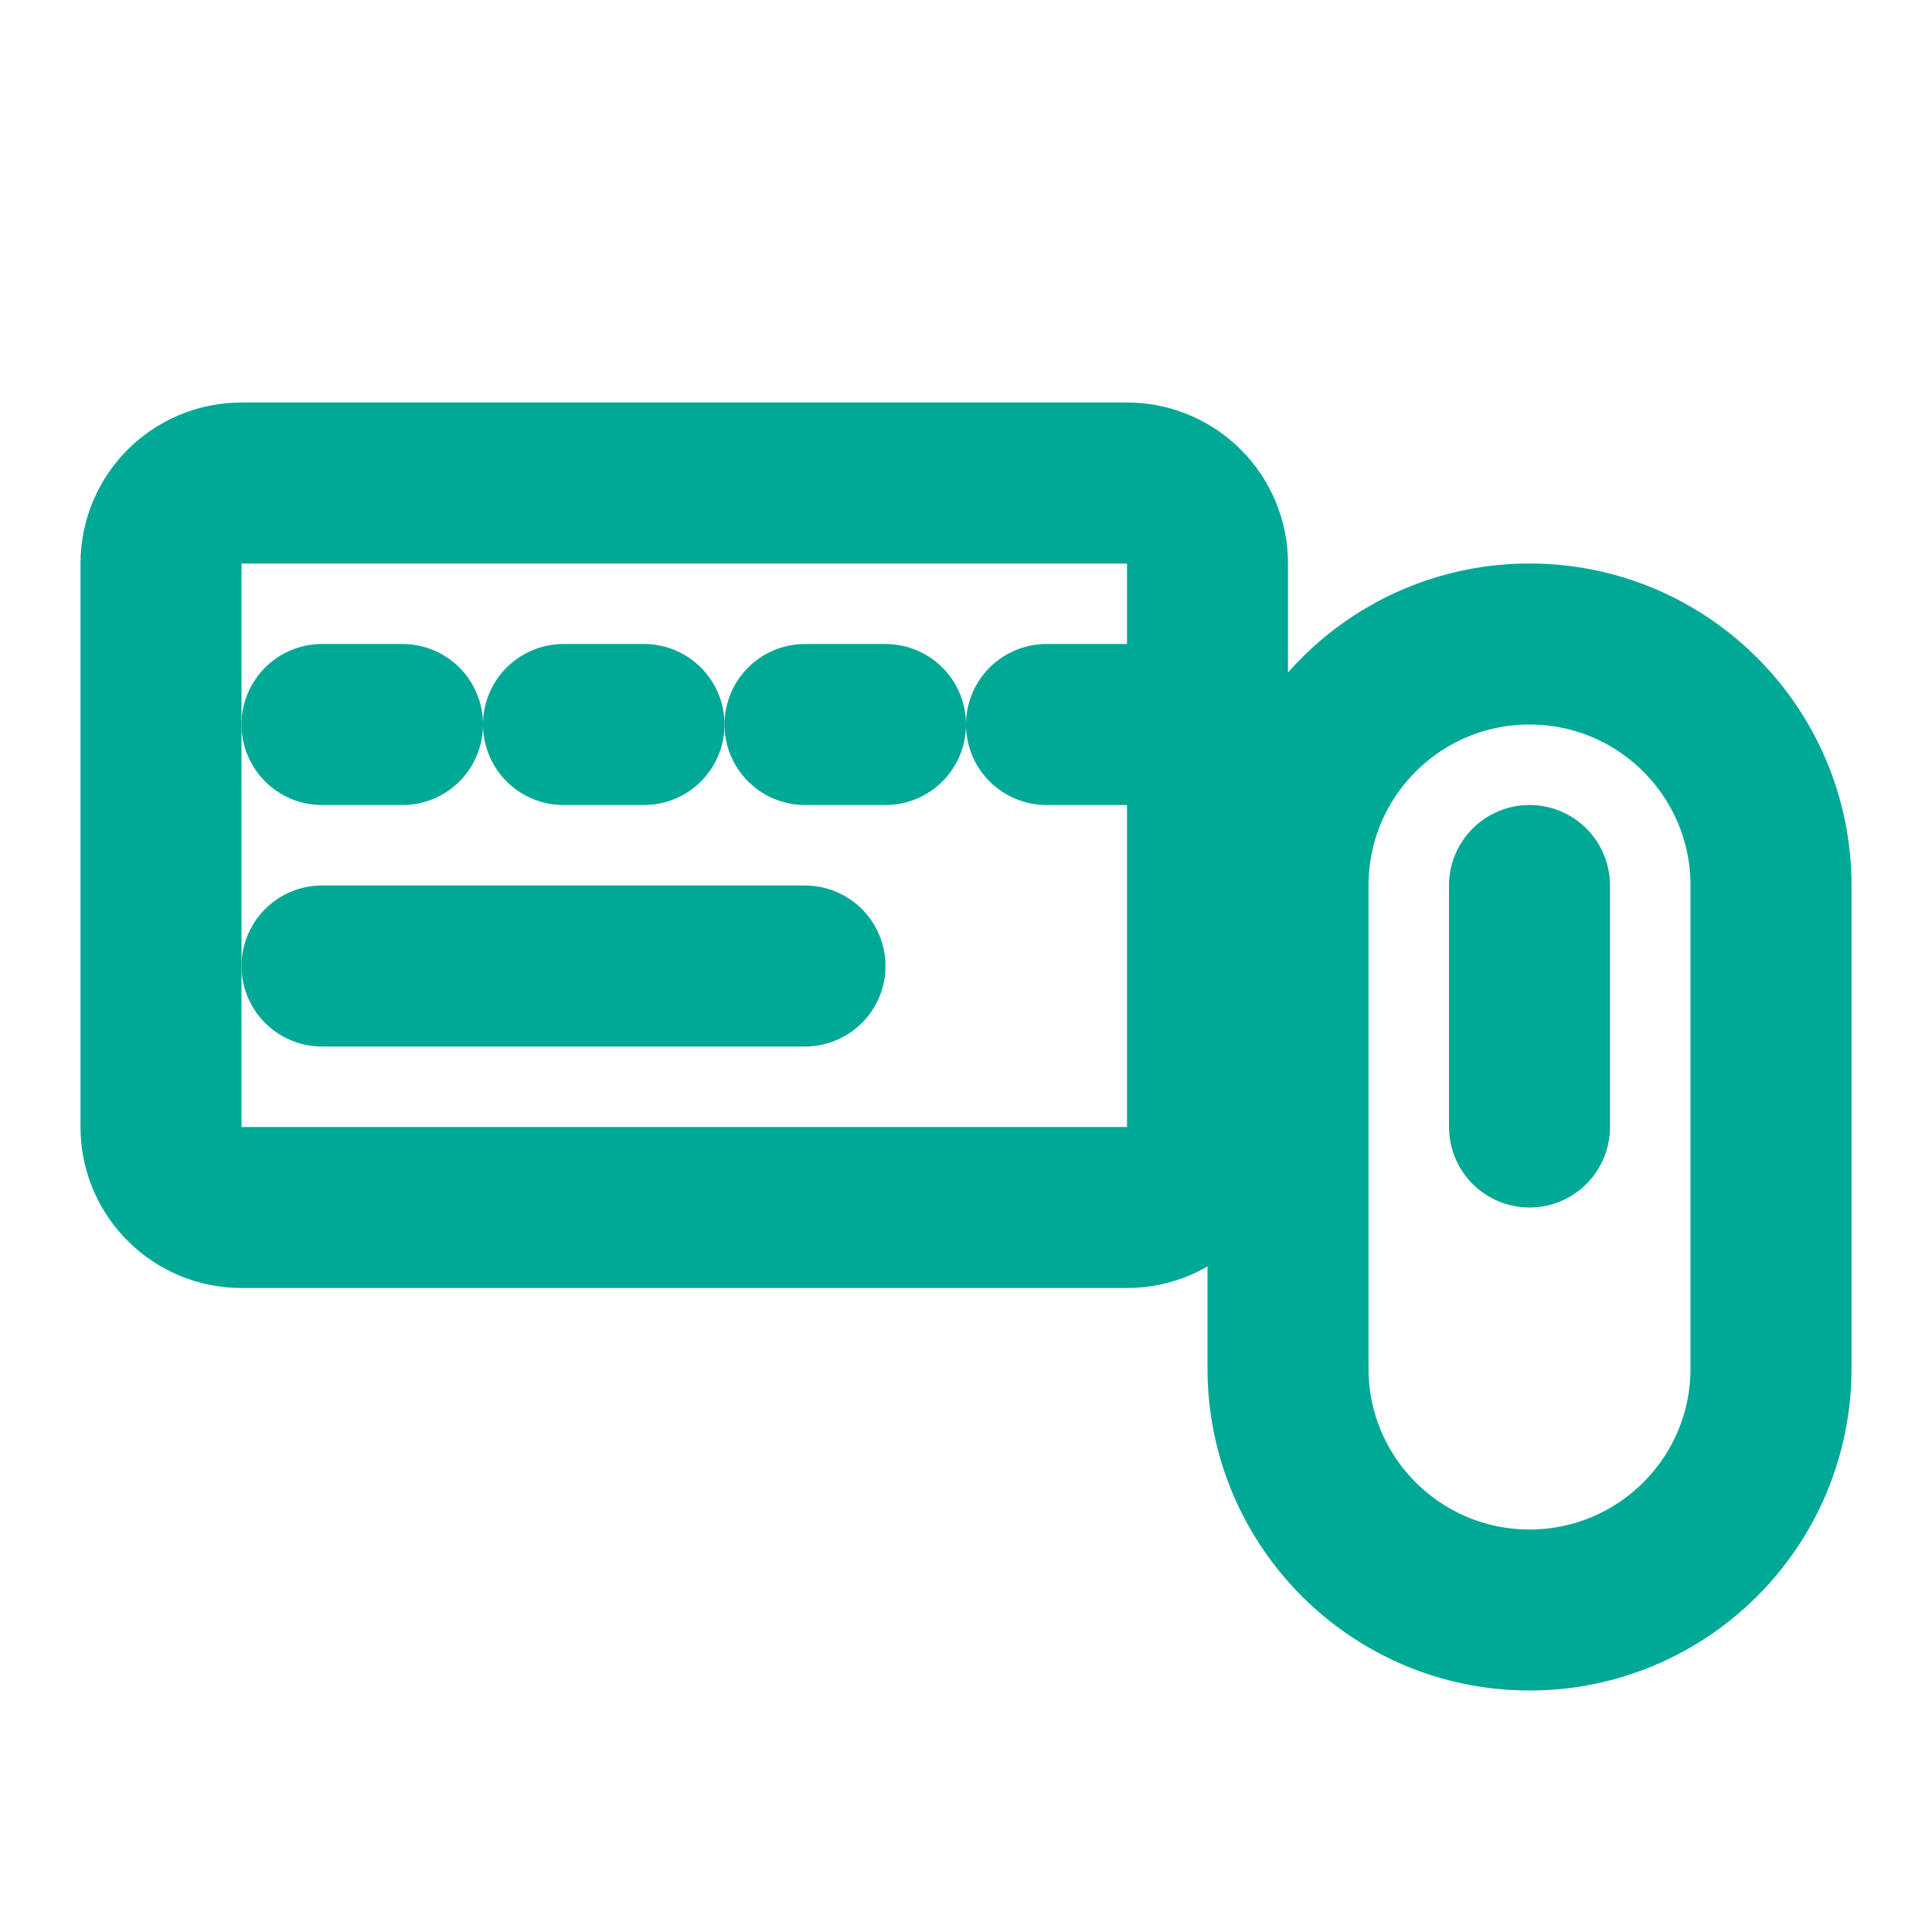
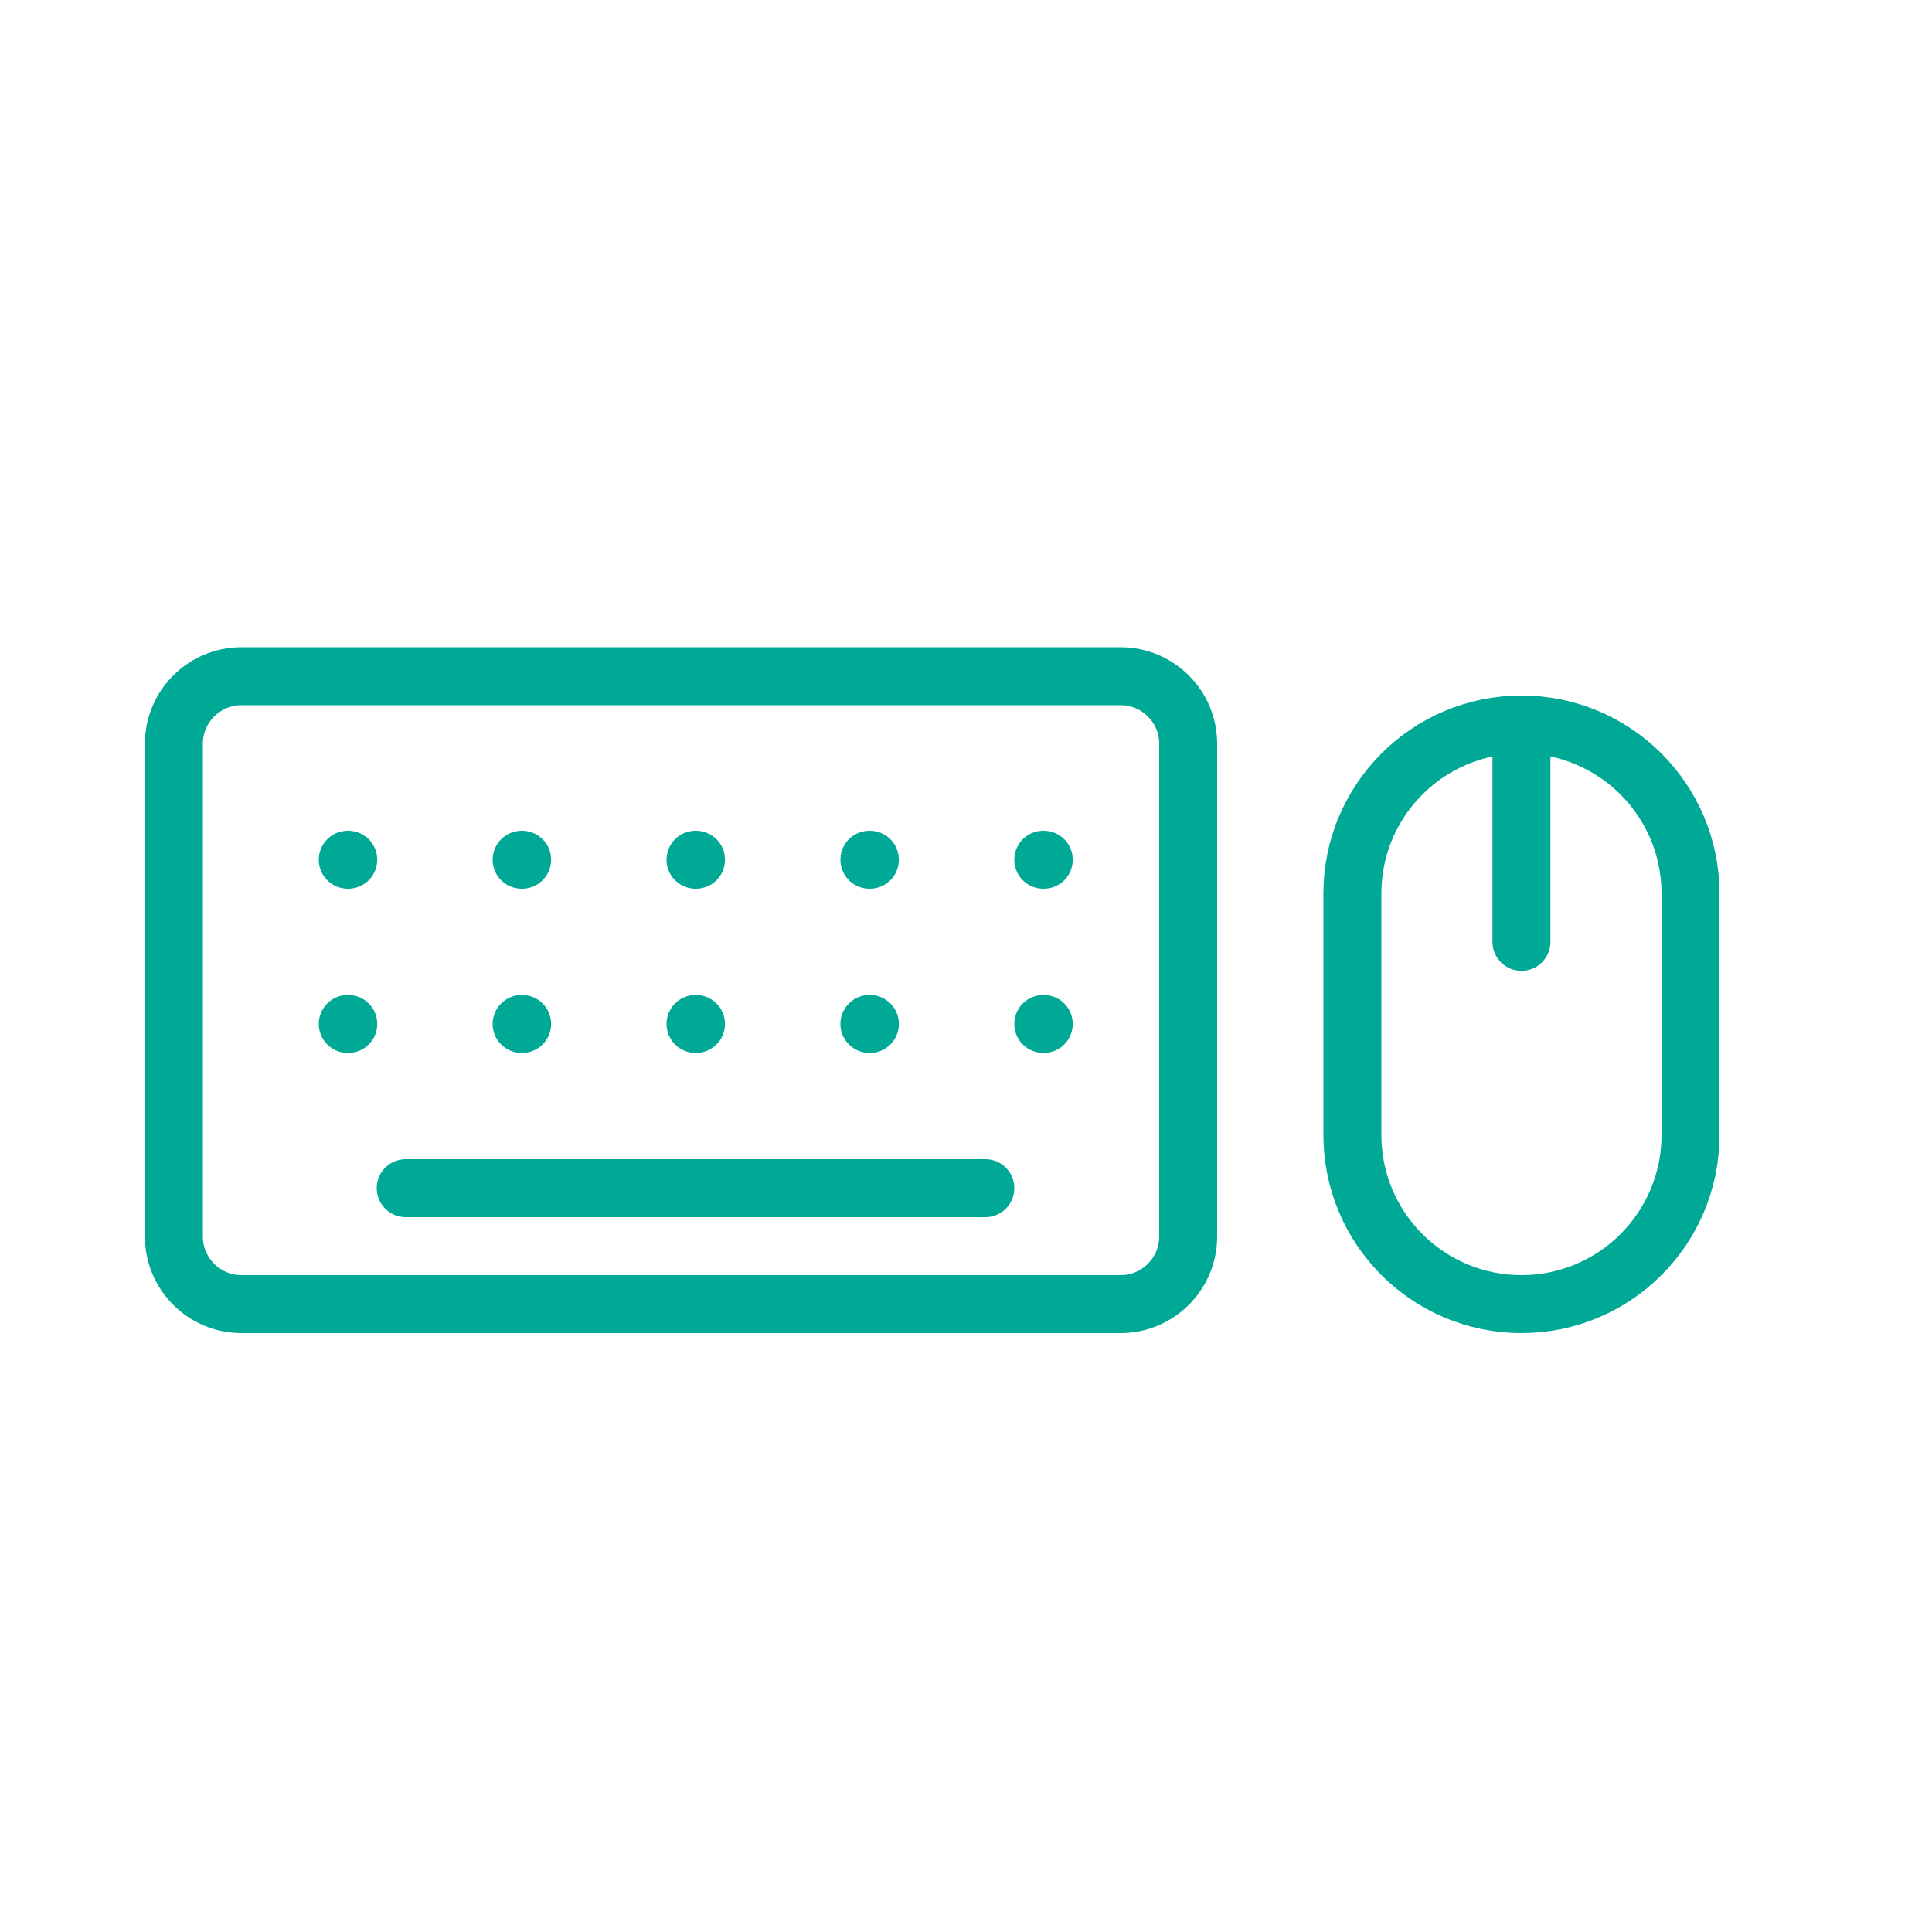
- <svg xmlns="http://www.w3.org/2000/svg" viewBox="0 0 24 24" fill="none" stroke="#00A896" stroke-width="2" stroke-linecap="round" stroke-linejoin="round" width="24" height="24">
-   <rect x="2" y="6" width="13" height="9" rx="1" />
-   <line x1="4" y1="9" x2="5" y2="9" />
-   <line x1="7" y1="9" x2="8" y2="9" />
-   <line x1="10" y1="9" x2="11" y2="9" />
-   <line x1="13" y1="9" x2="14" y2="9" />
-   <line x1="4" y1="12" x2="10" y2="12" />
-   <rect x="16" y="8" width="6" height="12" rx="3" />
-   <line x1="19" y1="11" x2="19" y2="14" />
+ <svg xmlns="http://www.w3.org/2000/svg" viewBox="0 0 400 400" width="400" height="400" fill="none" stroke="#00A896" stroke-width="12" stroke-linecap="round" stroke-linejoin="round">
+   <rect x="36" y="140" width="210" height="130" rx="14" />
+   <path d="M72 178h.1" />
+   <path d="M108 178h.1" />
+   <path d="M144 178h.1" />
+   <path d="M180 178h.1" />
+   <path d="M216 178h.1" />
+   <path d="M72 212h.1" />
+   <path d="M108 212h.1" />
+   <path d="M144 212h.1" />
+   <path d="M180 212h.1" />
+   <path d="M216 212h.1" />
+   <path d="M84 246H204" />
+   <rect x="280" y="150" width="70" height="120" rx="35" />
+   <path d="M315 150V195" />
</svg>
